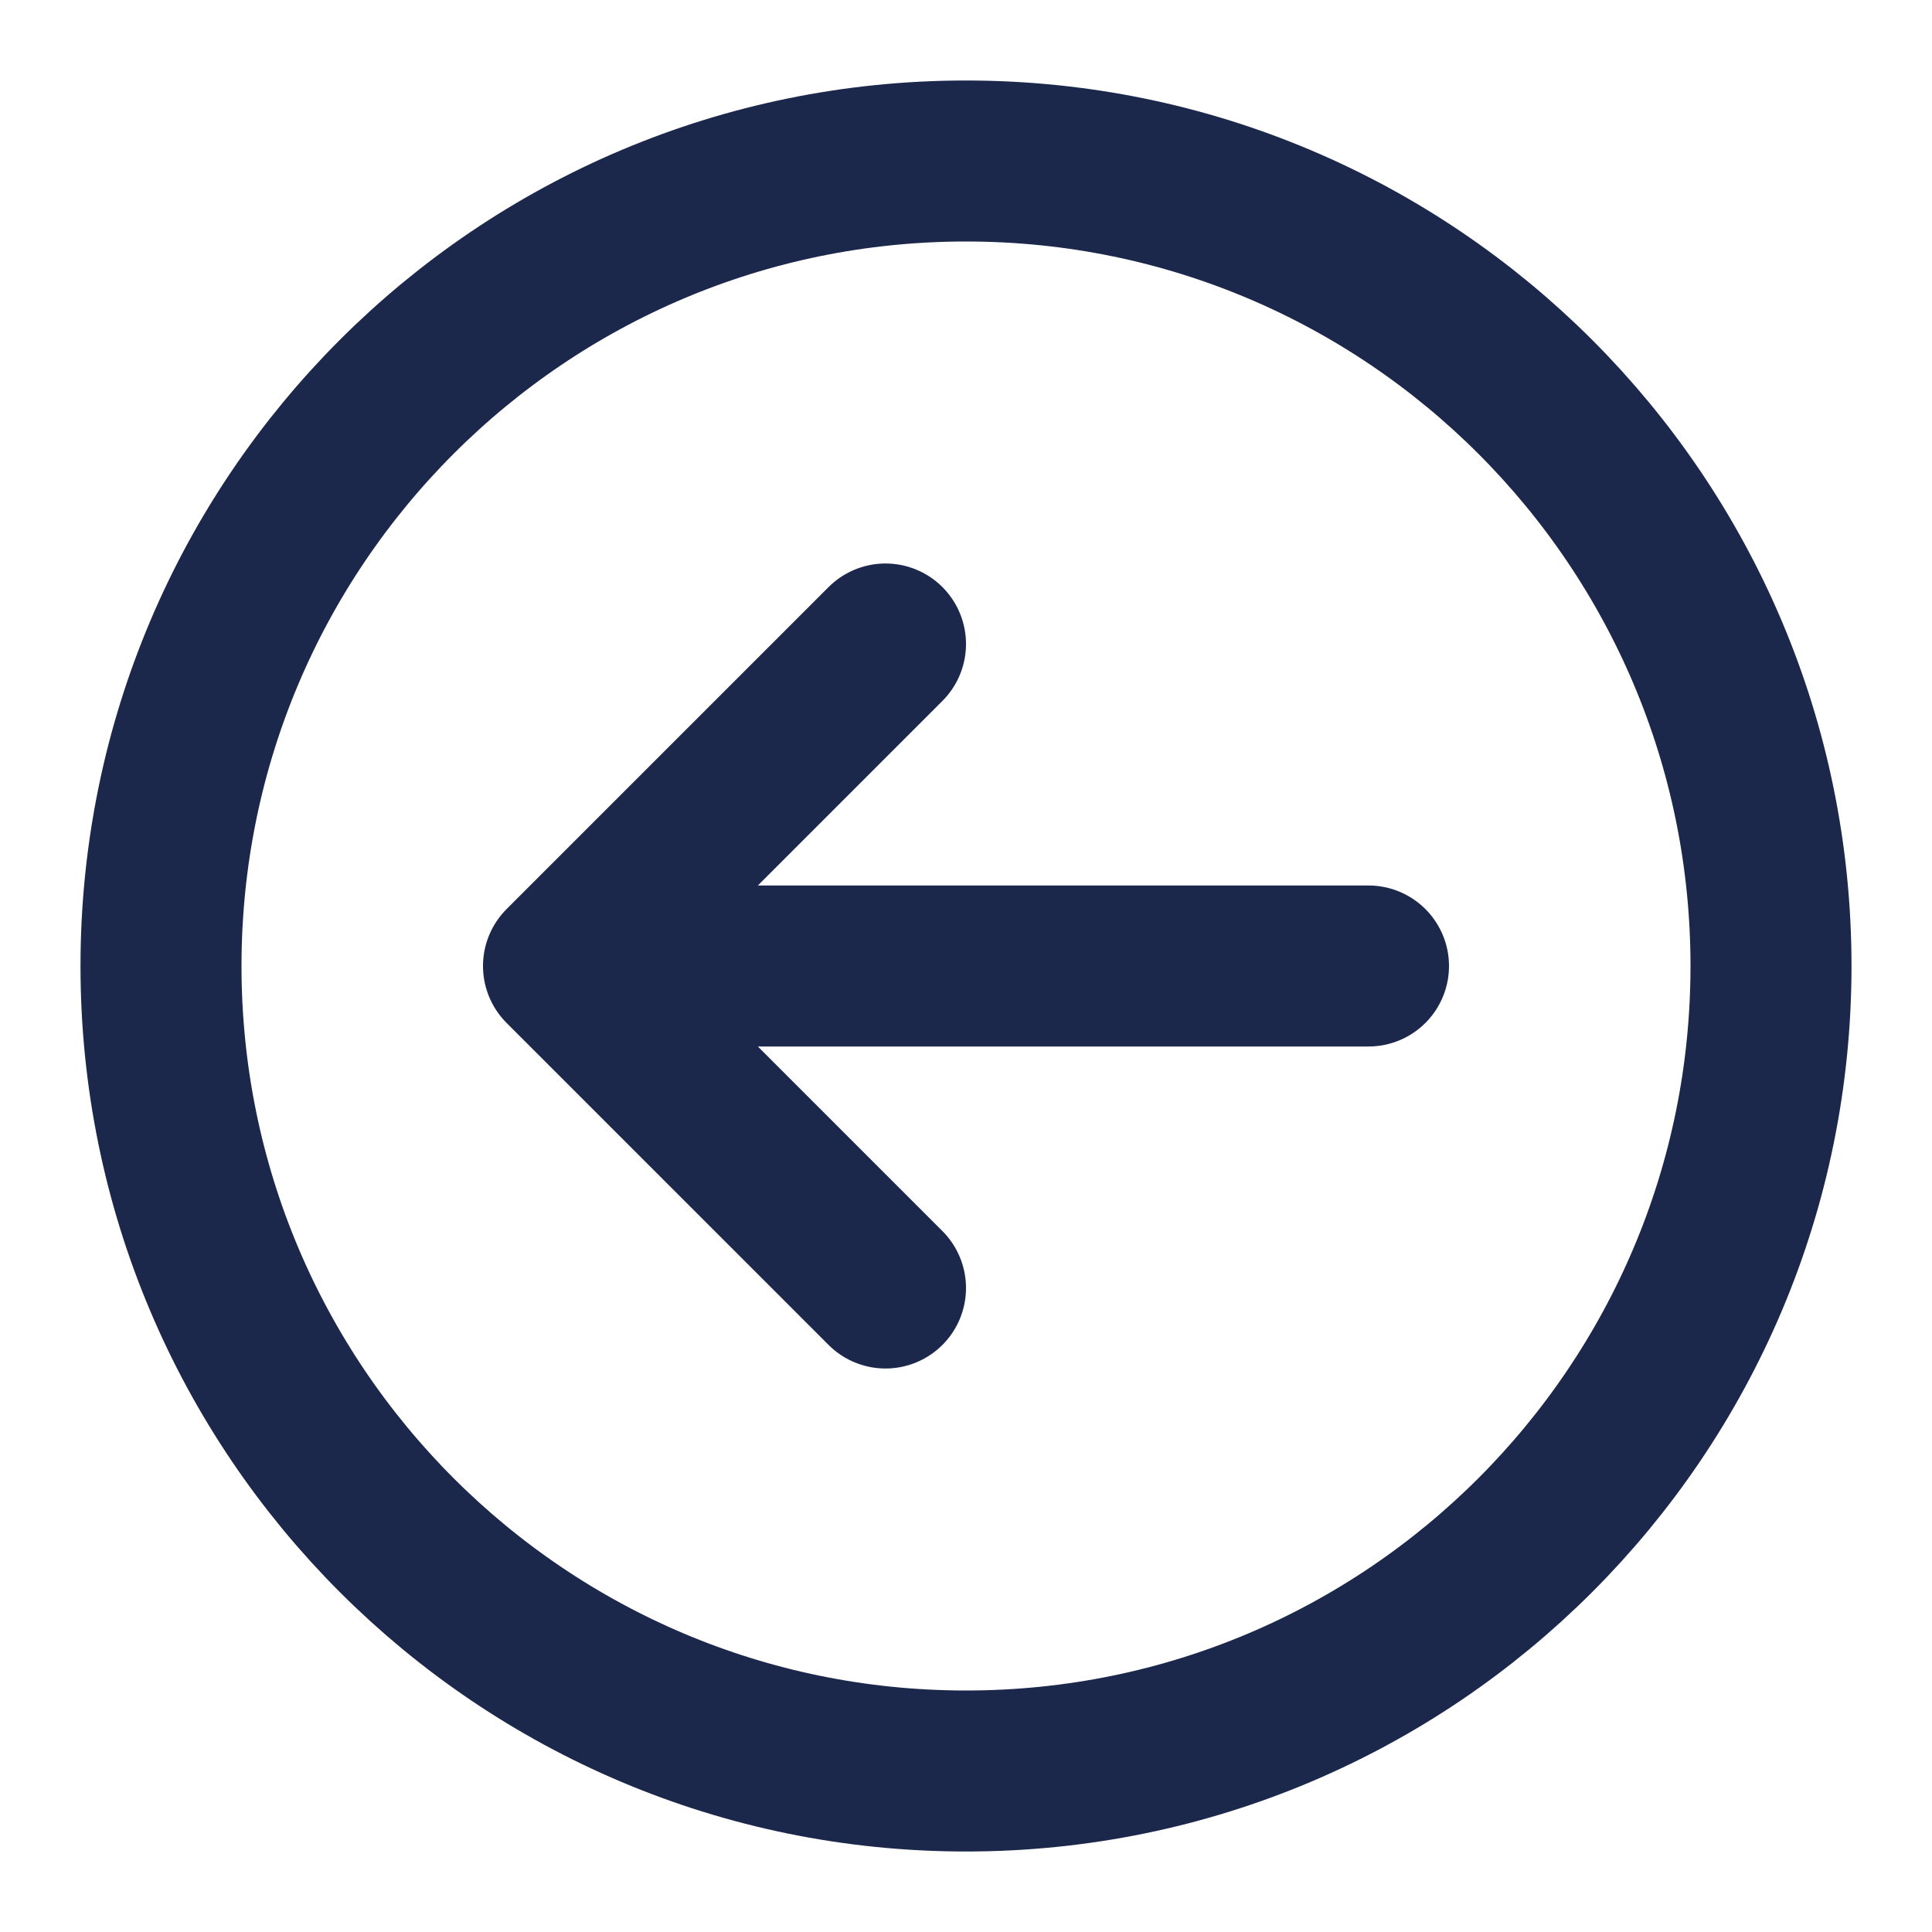
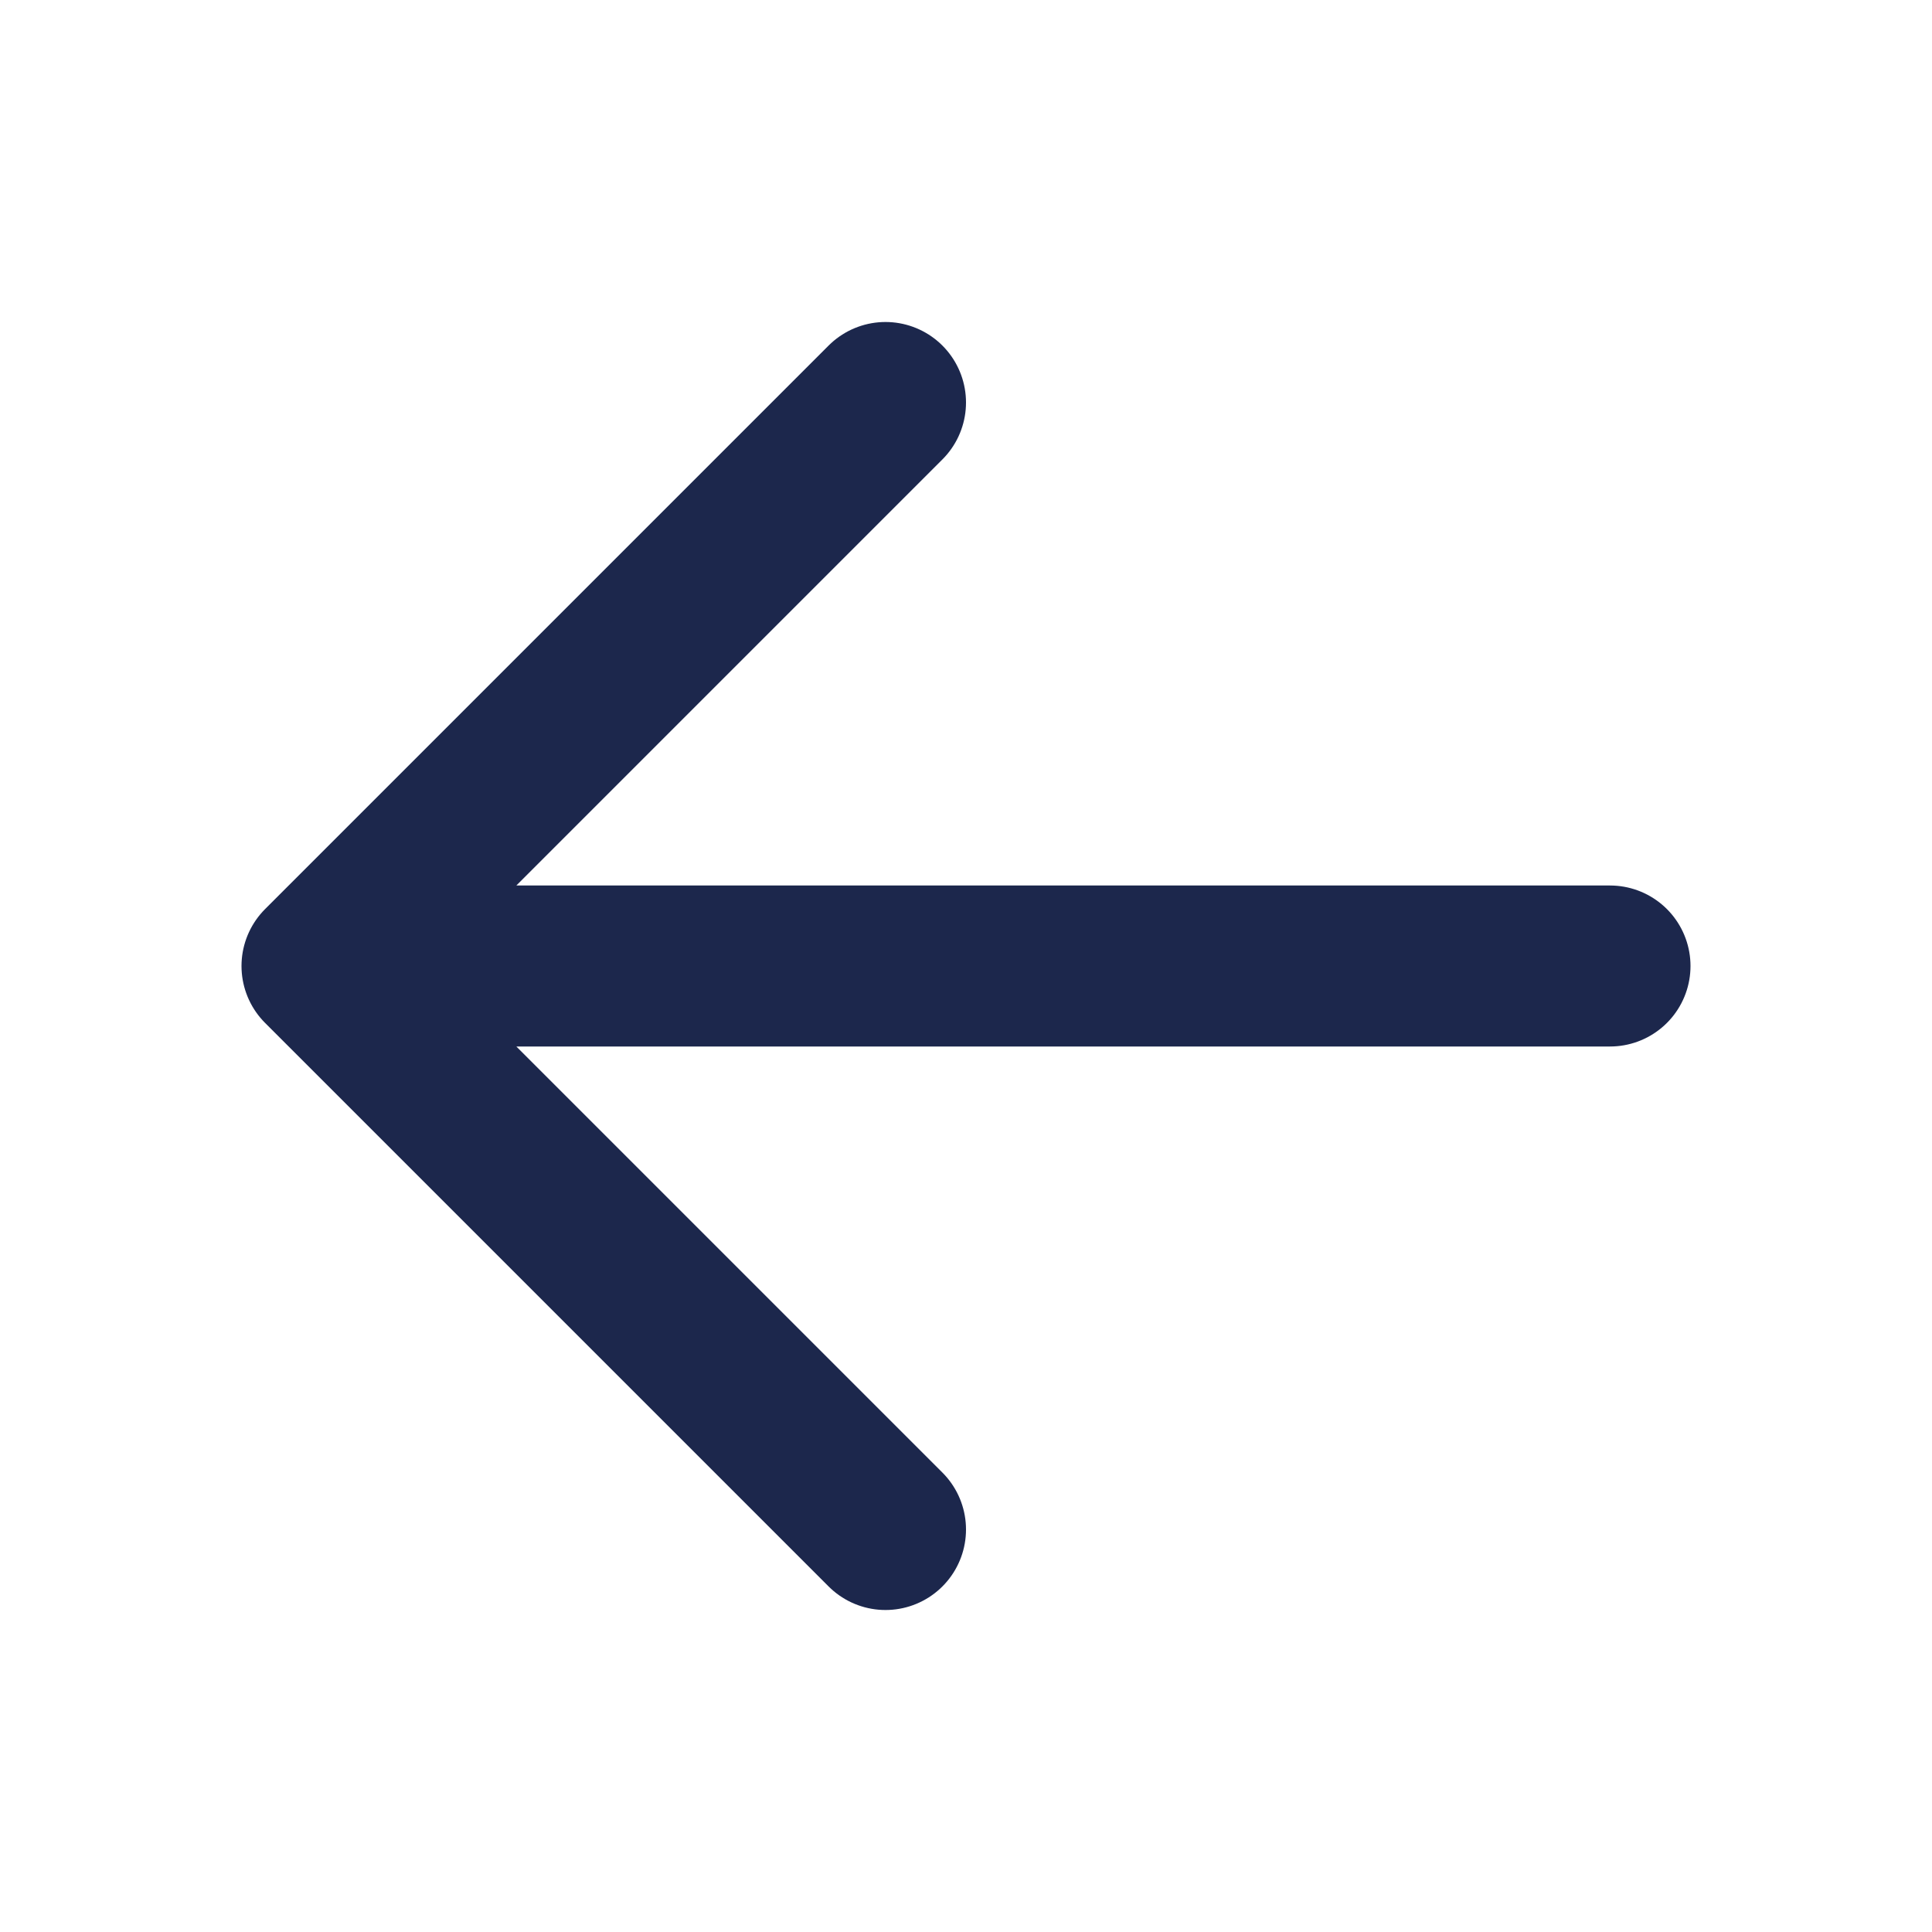
<svg xmlns="http://www.w3.org/2000/svg" viewBox="0 0 24 24" fill="none" stroke="#1C274C" stroke-width="2" stroke-linecap="round" stroke-linejoin="round">
-   <circle cx="12" cy="12" r="10" />
-   <path d="M7 12H17M7 12 11 8M7 12 11 16" />
+   <path d="M4 12H20M4 12 11 5M4 12 11 19" />
</svg>
